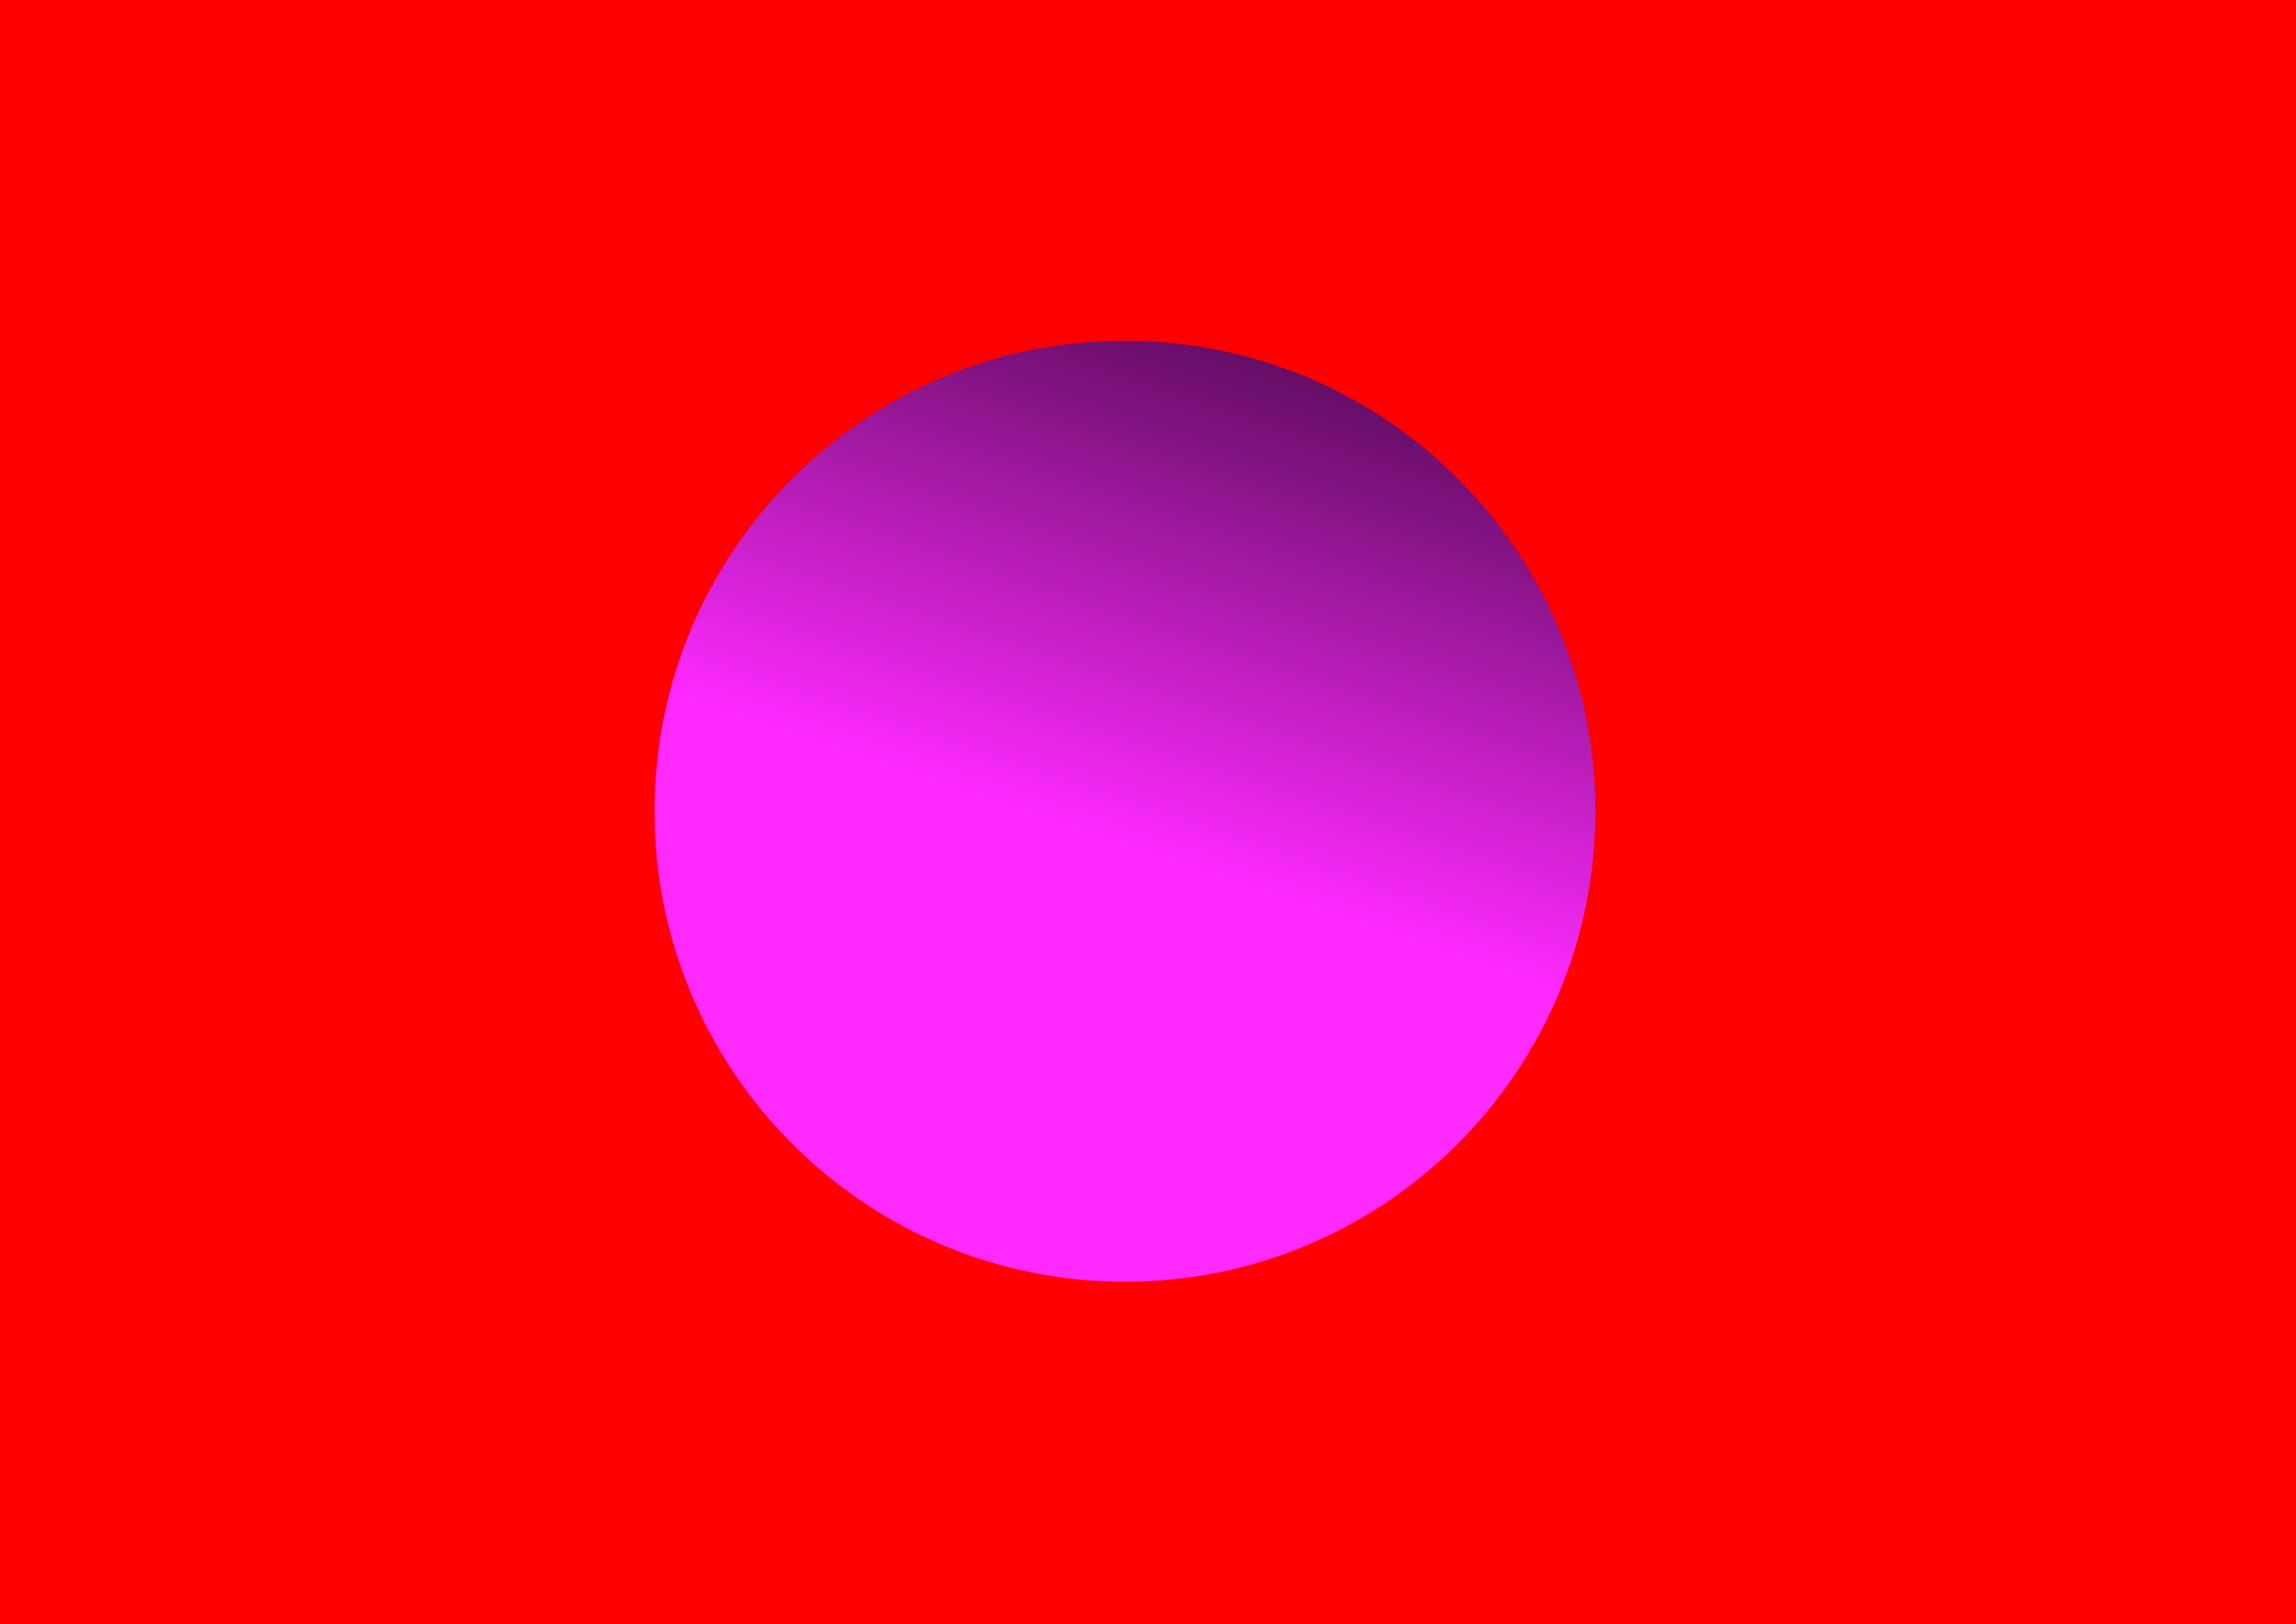
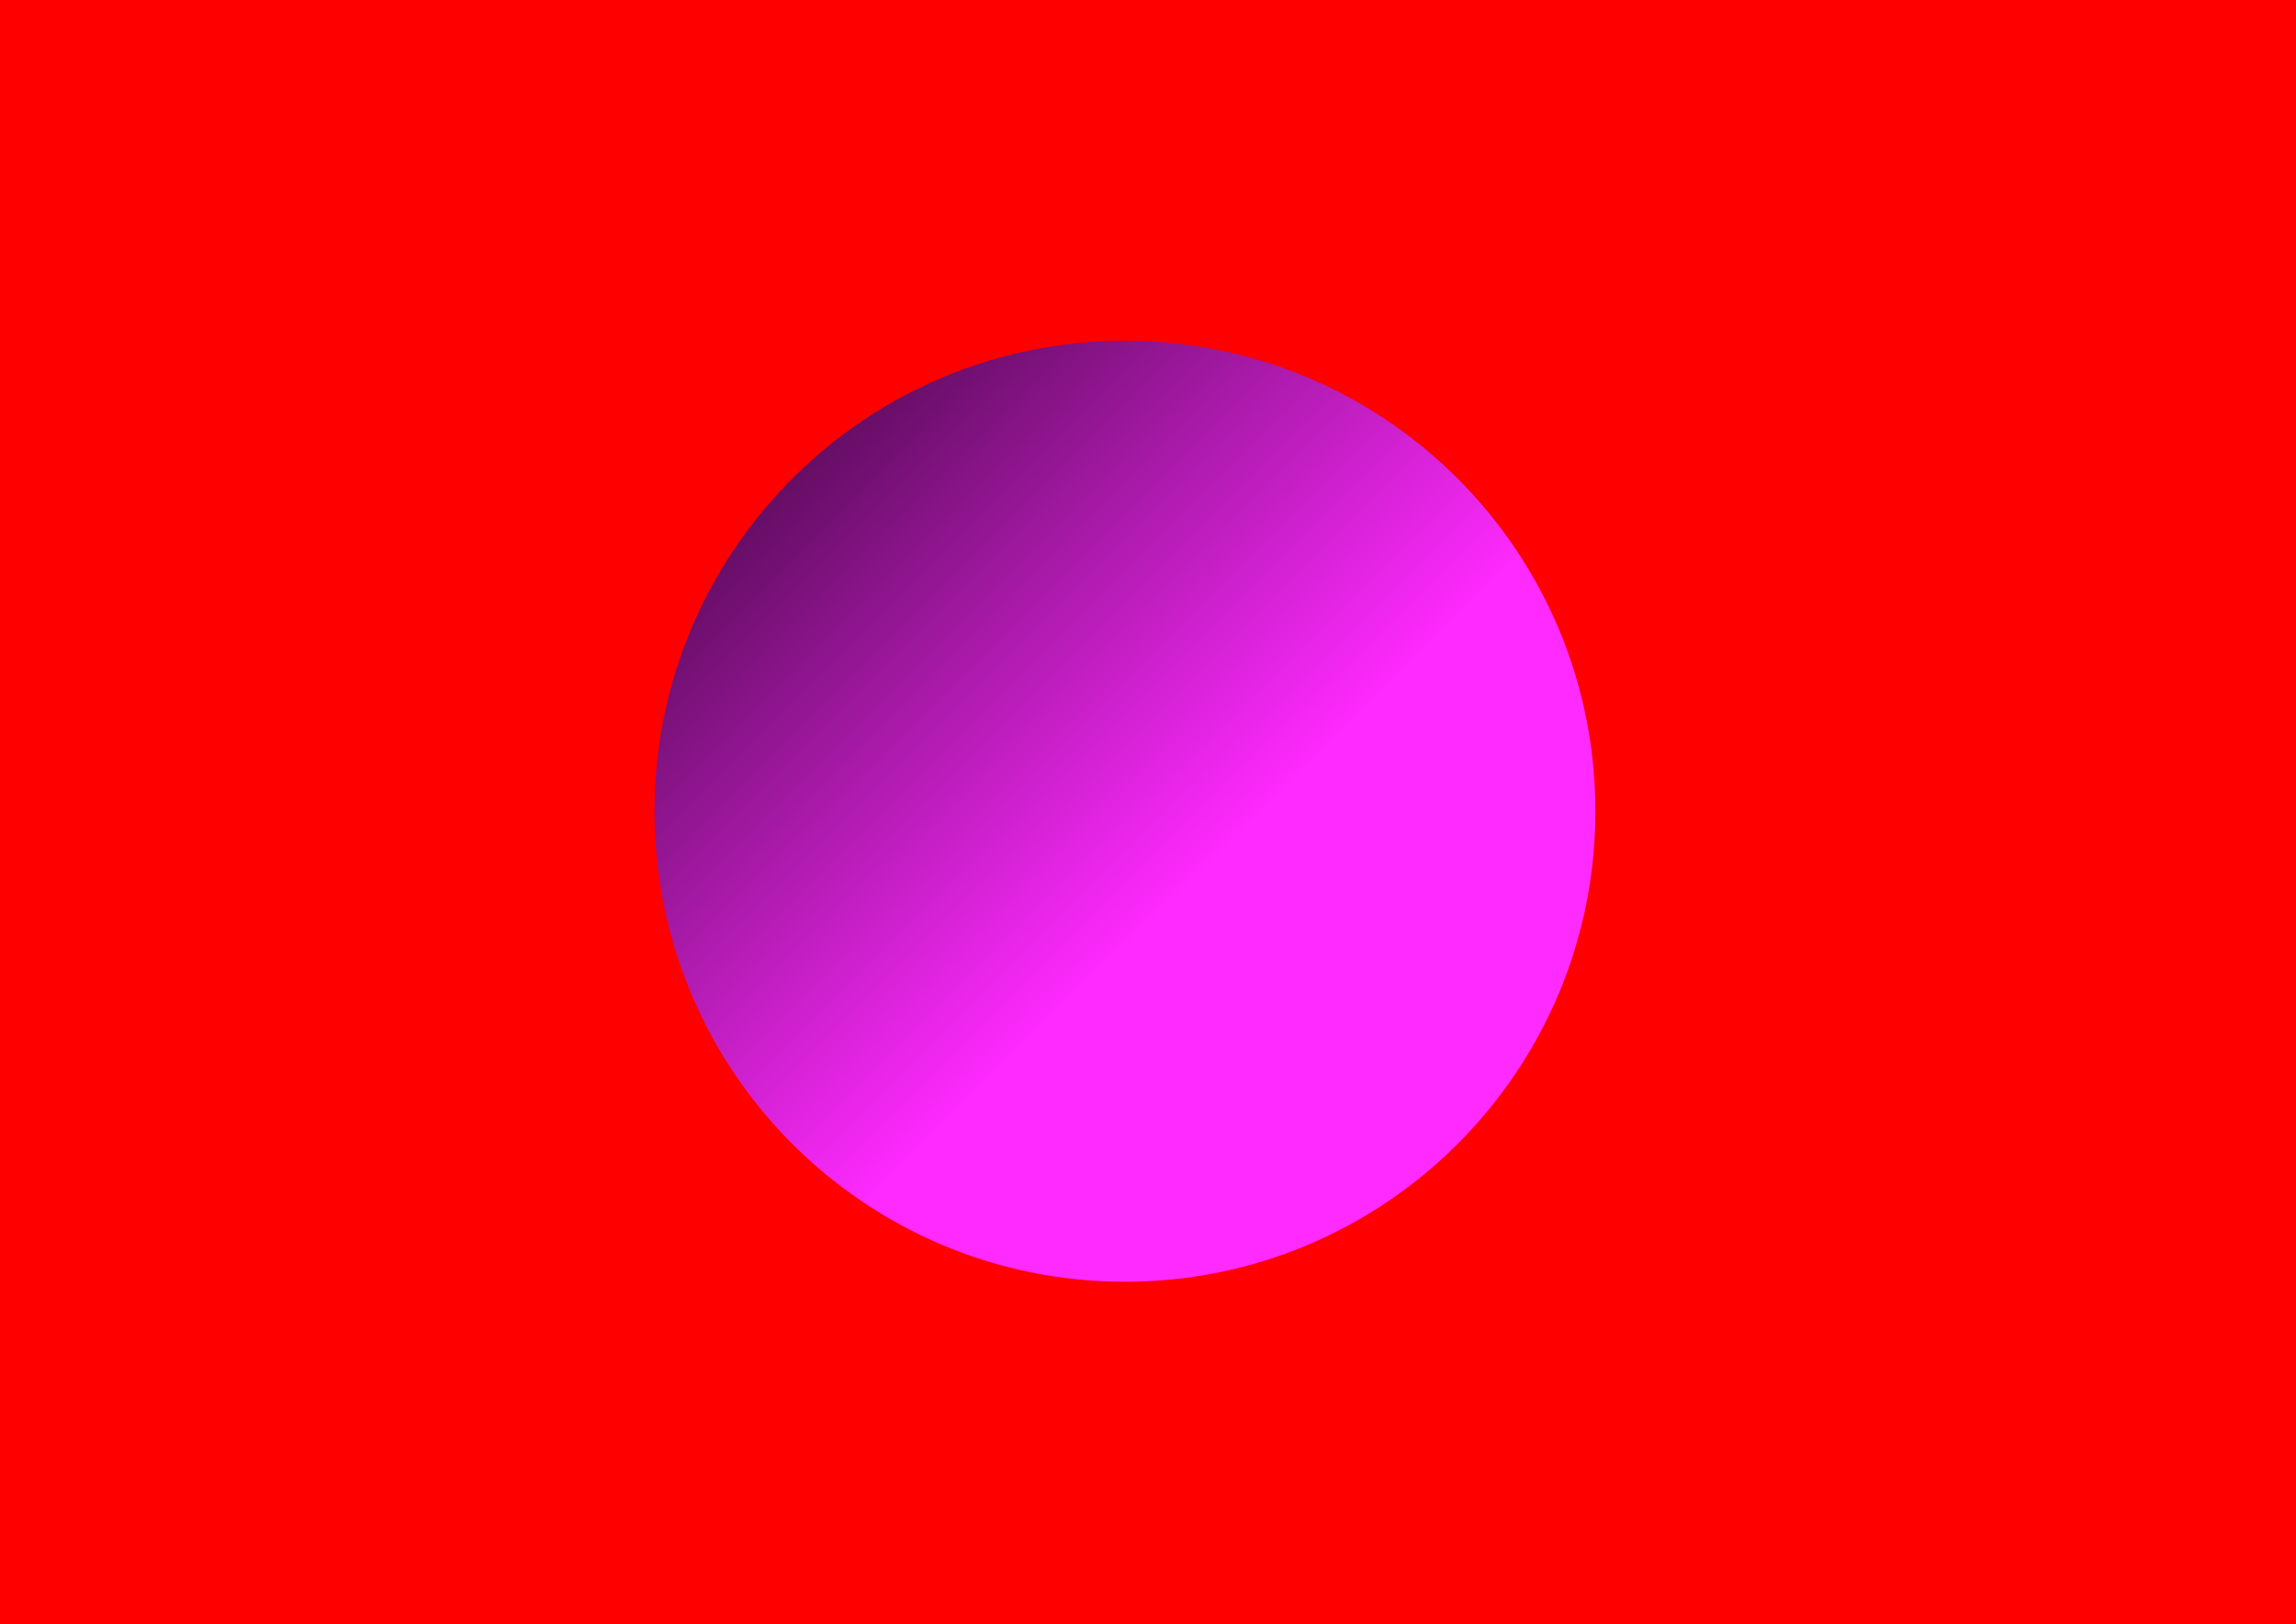
<svg xmlns="http://www.w3.org/2000/svg" xmlns:xlink="http://www.w3.org/1999/xlink" width="297mm" height="210mm" viewBox="0 0 297 210" id="svg2" version="1.1">
  <defs id="defs4">
    <linearGradient id="linearGradient3463">
      <stop style="stop-color:#ff2aff;stop-opacity:1" offset="0" id="stop3465" />
      <stop style="stop-color:#1c001c;stop-opacity:1" offset="1" id="stop3467" />
    </linearGradient>
-     <linearGradient xlink:href="#linearGradient3463" id="linearGradient3469" x1="155.712" y1="113.141" x2="186.465" y2="21.55" gradientUnits="userSpaceOnUse" />
+     <linearGradient xlink:href="#linearGradient3463" id="linearGradient3469" x1="155.712" y1="113.141" x2="79.187" y2="35.662" gradientUnits="userSpaceOnUse" />
  </defs>
  <g id="layer1" transform="translate(0,-87)">
    <rect style="fill:#ff0000;stroke-width:0.265" id="rect3347" width="297.845" height="211.289" x="0" y="86.467" />
  </g>
  <g id="layer2">
    <circle style="fill:url(#linearGradient3469);stroke-width:0.265;fill-opacity:1" id="path3461" cx="145.521" cy="104.923" r="60.854" />
  </g>
</svg>
